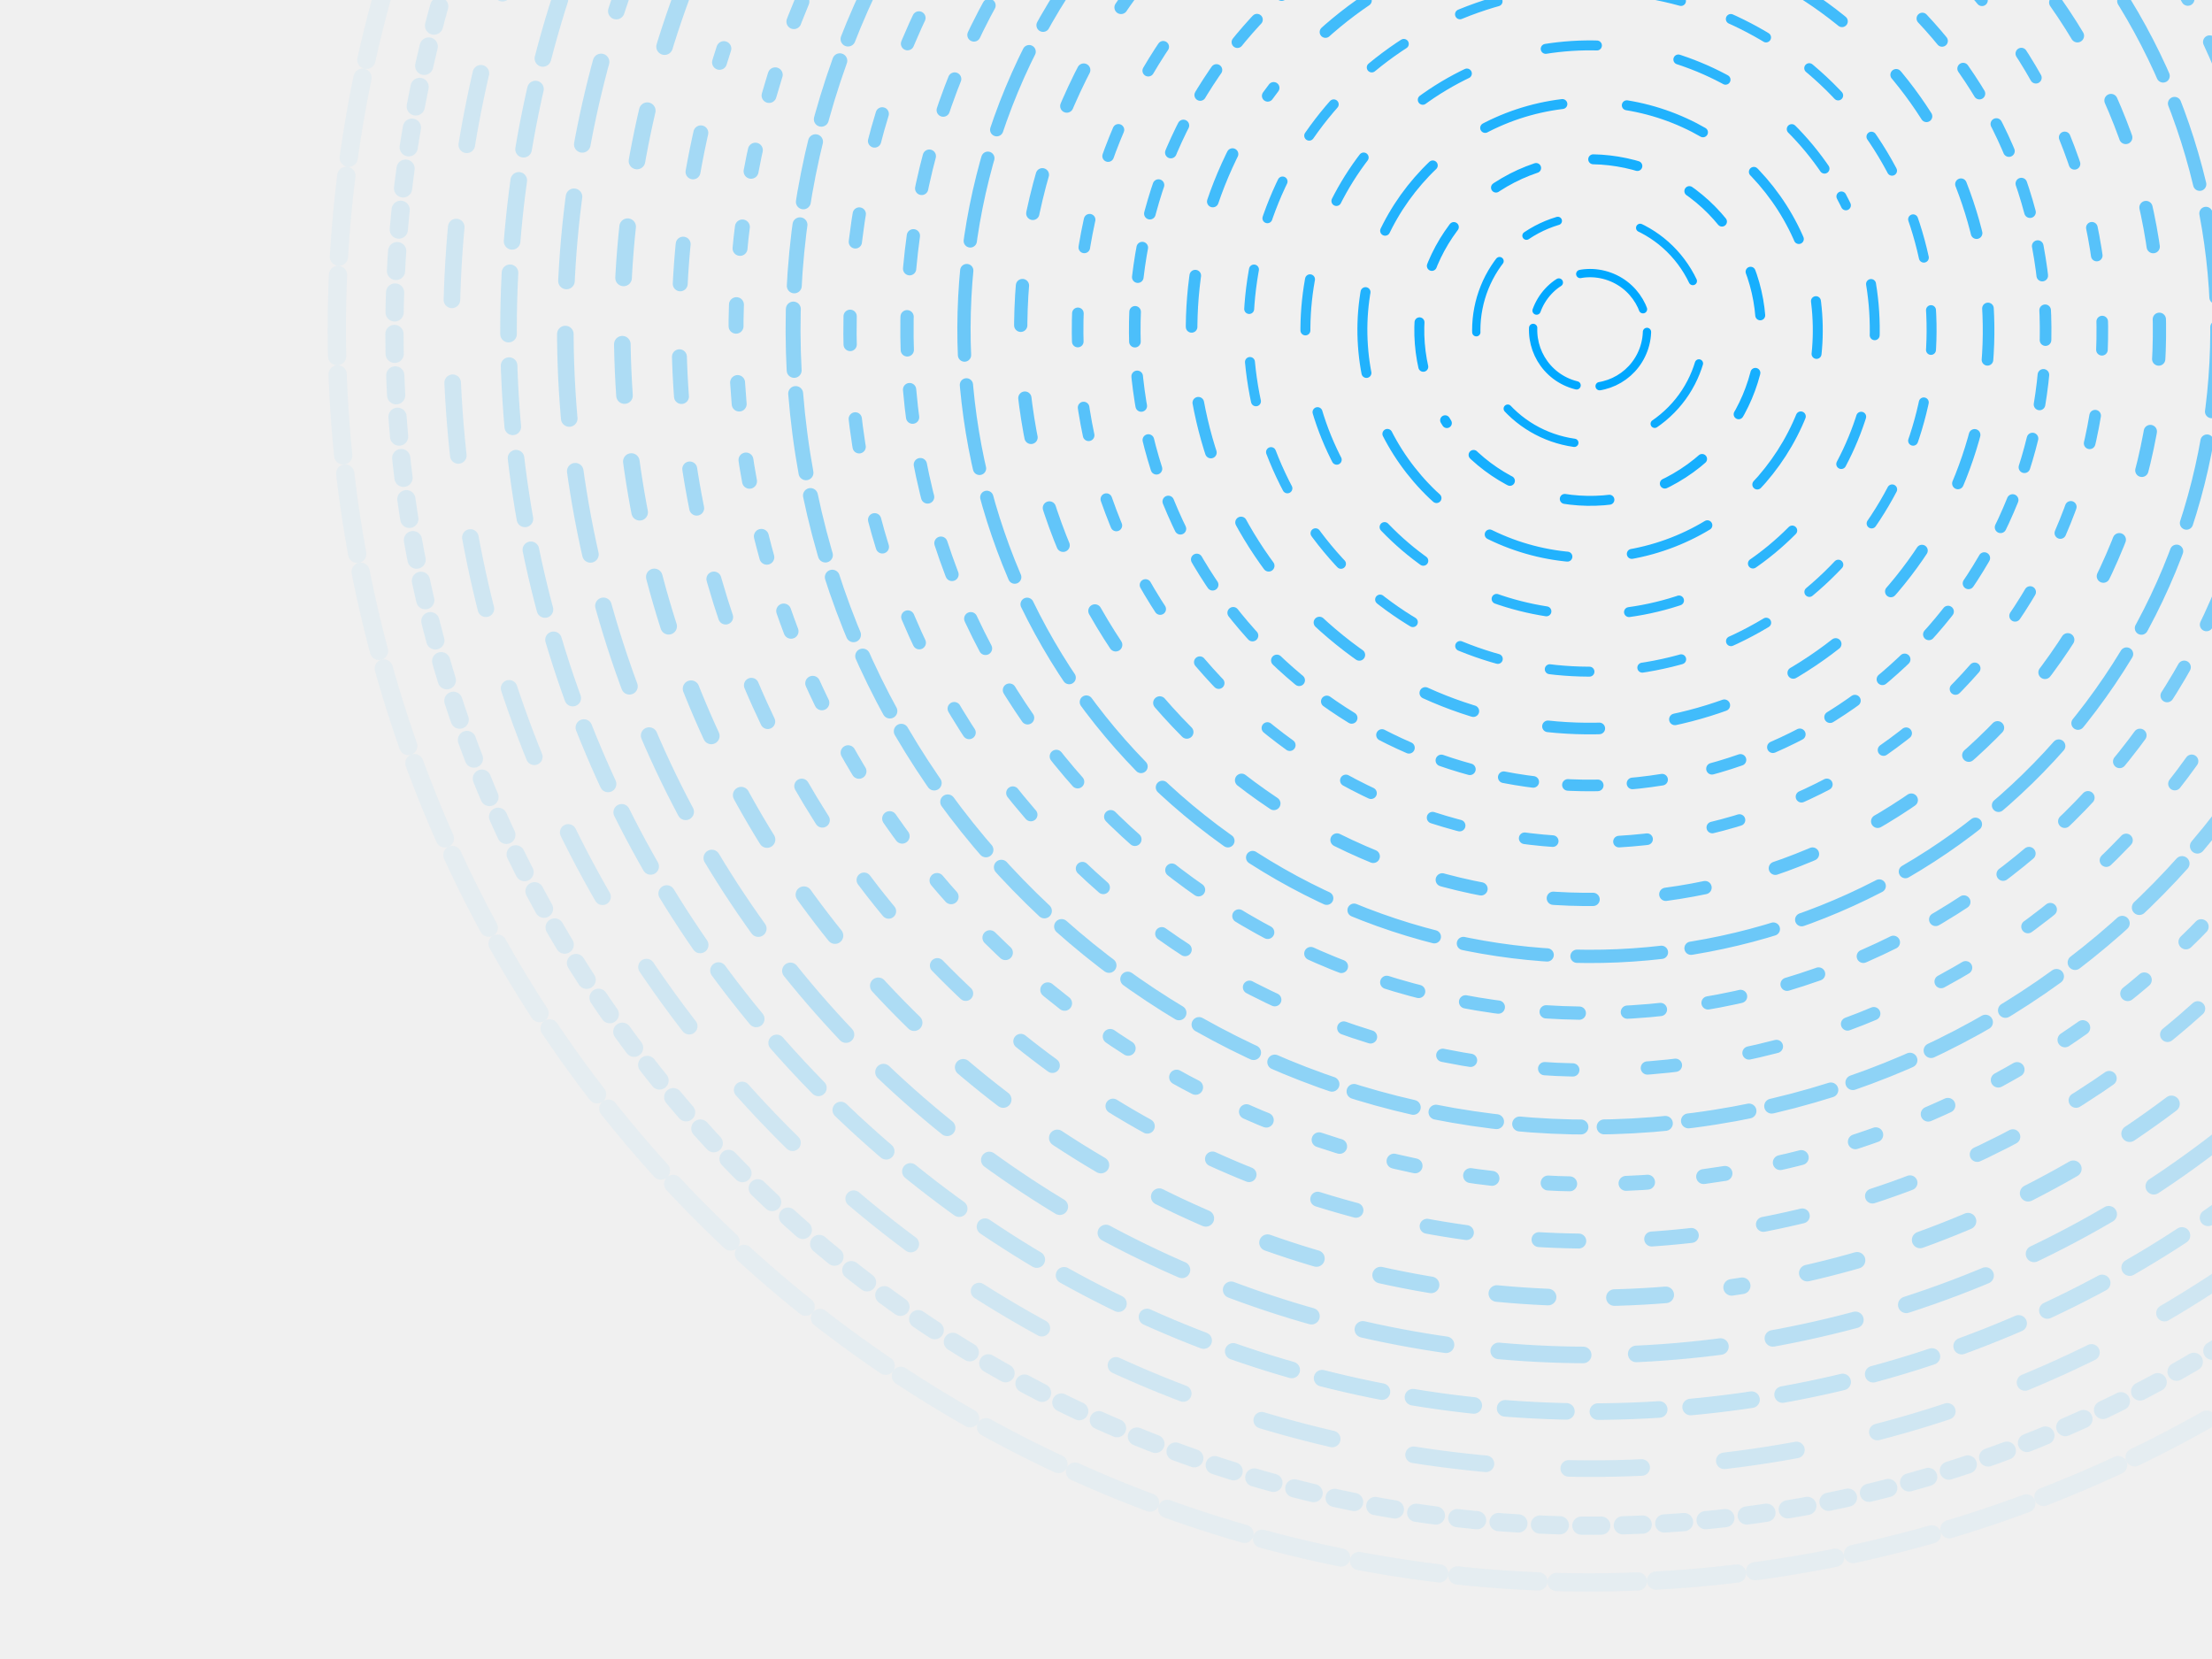
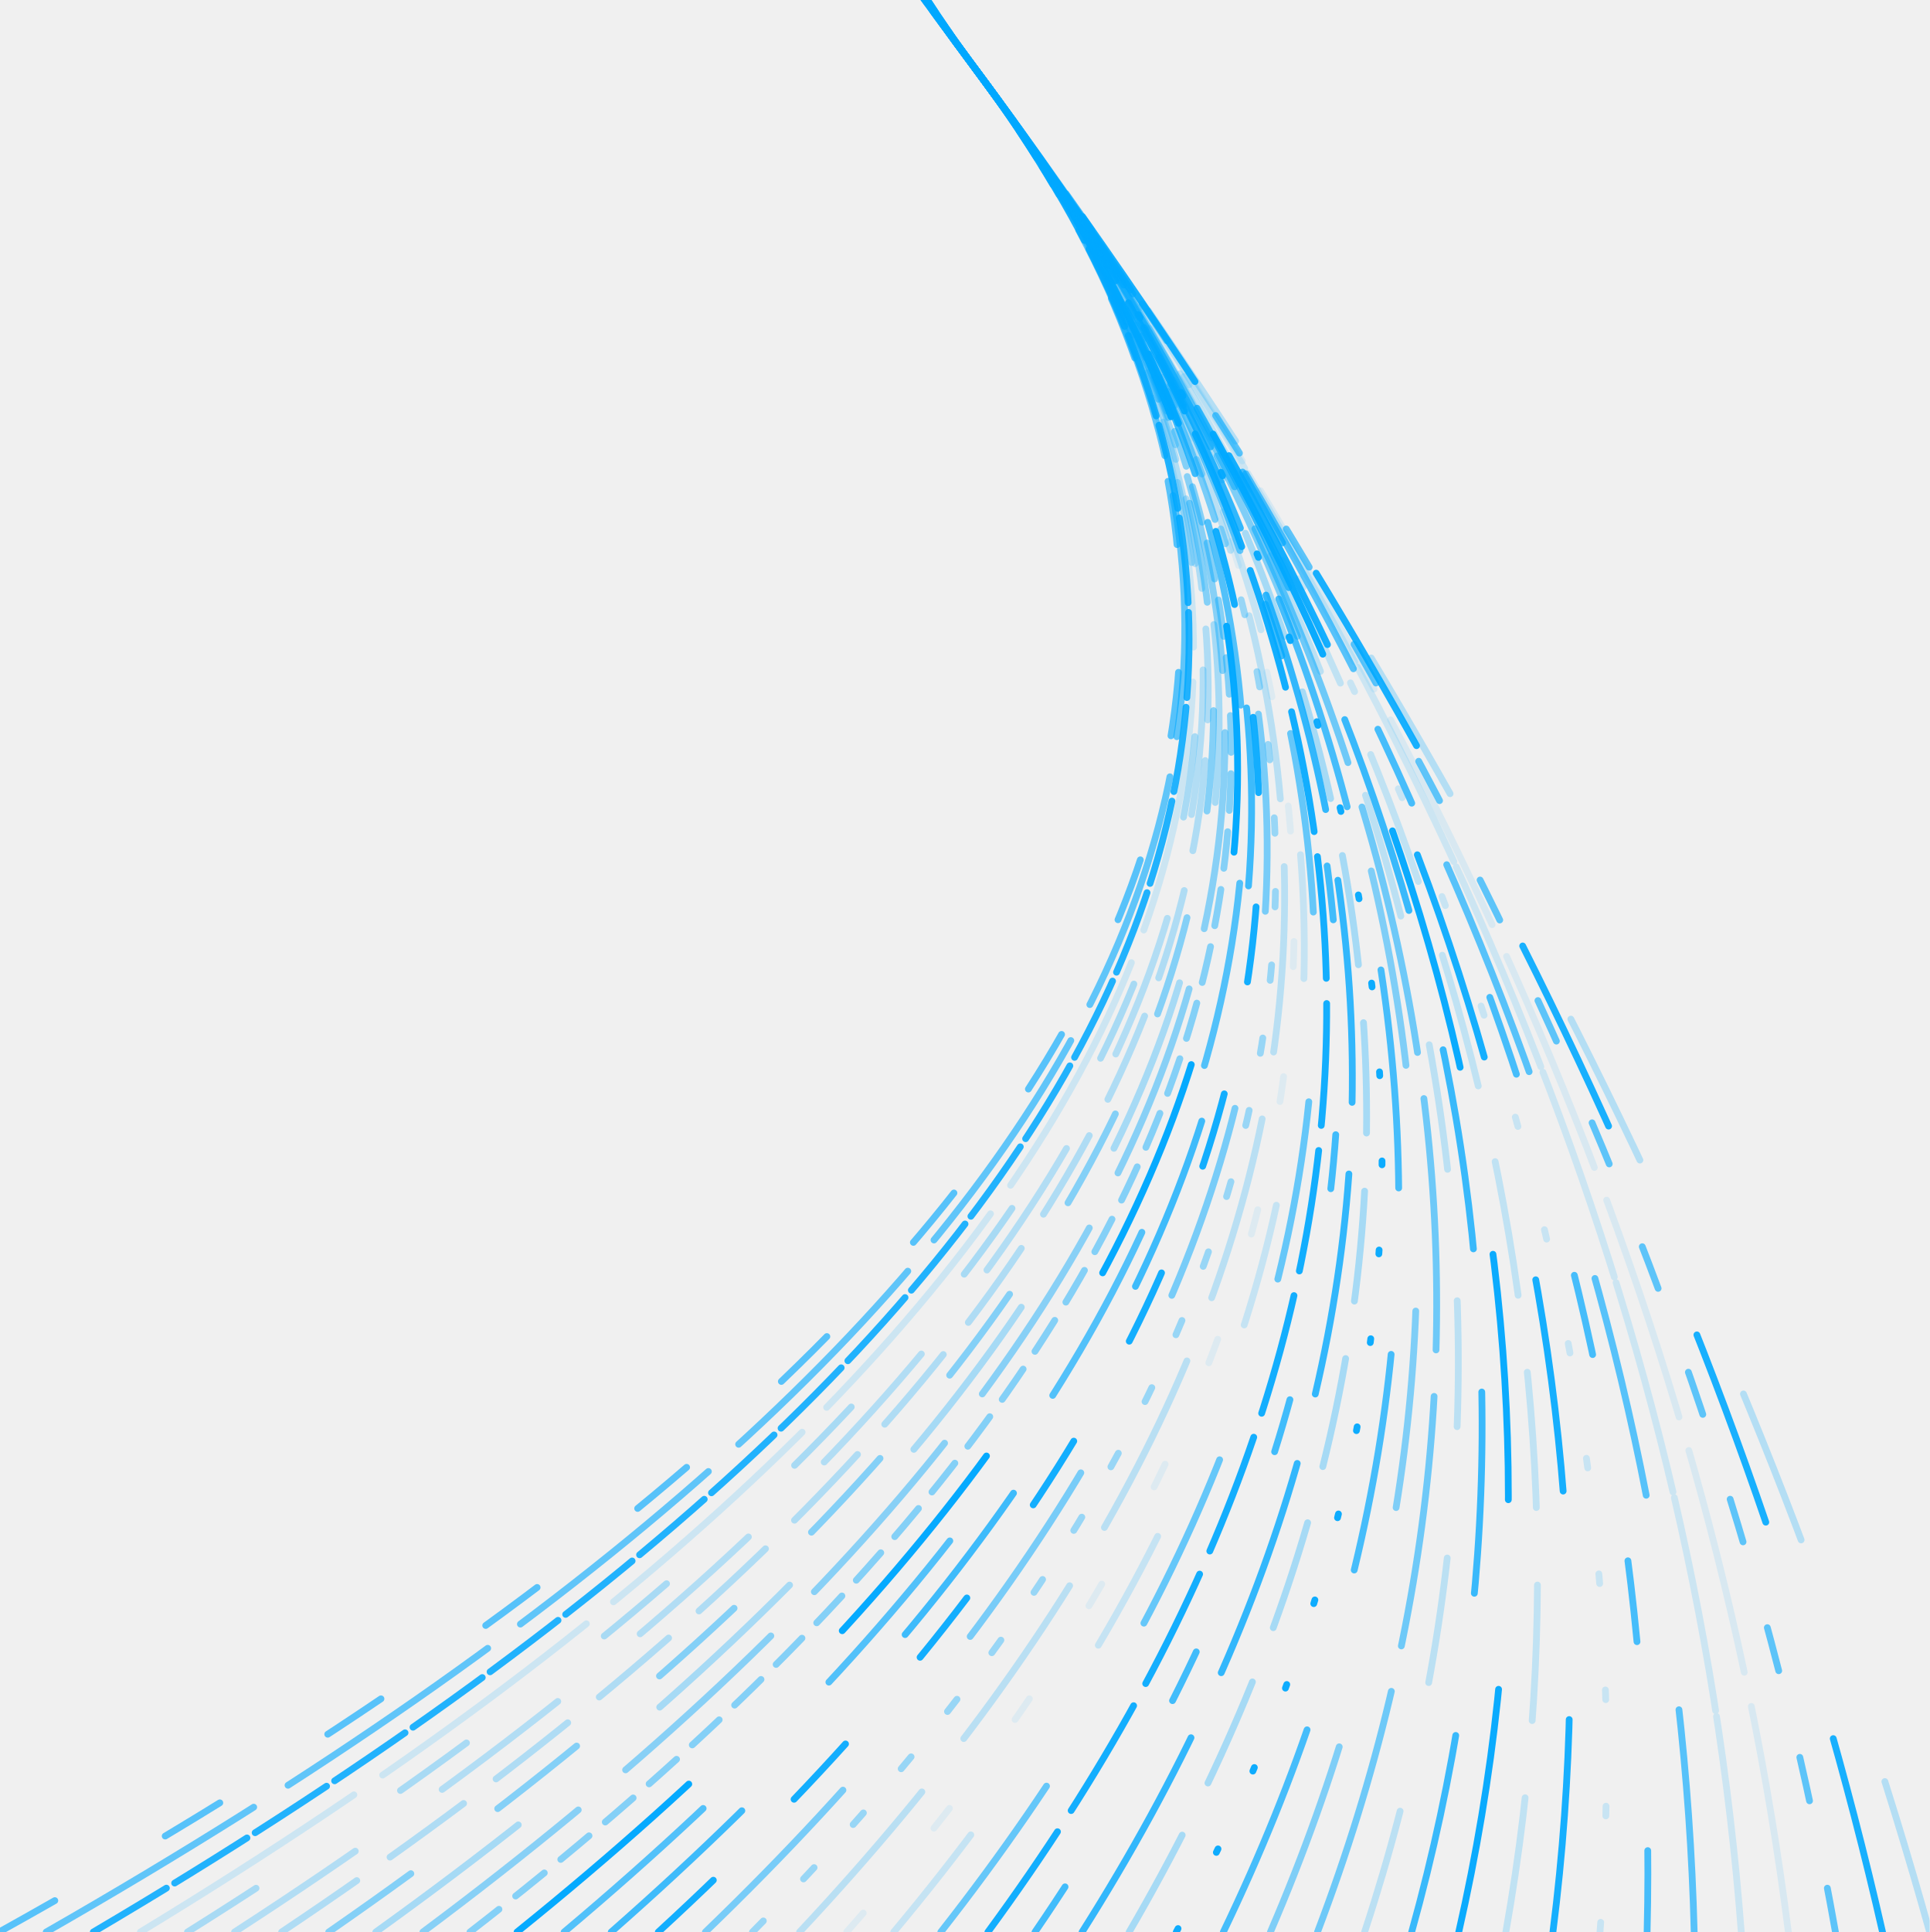
- <svg xmlns="http://www.w3.org/2000/svg" width="1334" height="1000" viewBox="0 0 1334 1000">
+ <svg xmlns="http://www.w3.org/2000/svg" width="996" height="997" viewBox="0 0 996 997">
  <defs>
    <clipPath id="clip-path">
-       <rect id="Retângulo_9475" data-name="Retângulo 9475" width="1334" height="1000" transform="translate(-17382 -20158)" fill="#fff" stroke="#707070" stroke-width="1" />
+       <rect id="Retângulo_9477" data-name="Retângulo 9477" width="996" height="997" transform="translate(-16826 -21798)" fill="#fff" stroke="#707070" stroke-width="1" />
    </clipPath>
  </defs>
-   <g id="Grupo_de_máscara_12" data-name="Grupo de máscara 12" transform="translate(17382 20158)" clip-path="url(#clip-path)">
-     <g id="Grupo_3438" data-name="Grupo 3438" transform="translate(-17321.162 -20857.053)">
-       <circle id="Elipse_1893" data-name="Elipse 1893" cx="755.263" cy="755.263" r="755.263" transform="matrix(-0.276, -0.961, 0.961, -0.276, 380.275, 1832.29)" fill="none" stroke="#00a8ff" stroke-linecap="round" stroke-dashoffset="25" stroke-width="11" stroke-dasharray="49 11" opacity="0.05" />
-       <circle id="Elipse_1894" data-name="Elipse 1894" cx="720.933" cy="720.933" r="720.933" transform="translate(313.311 62.938) rotate(10)" fill="none" stroke="#00a8ff" stroke-linecap="round" stroke-dashoffset="25" stroke-width="11" stroke-dasharray="12 13" opacity="0.1" />
-       <circle id="Elipse_1895" data-name="Elipse 1895" cx="686.602" cy="686.602" r="686.602" transform="translate(-60.944 746.208) rotate(-36)" fill="none" stroke="#00a8ff" stroke-linecap="round" stroke-dashoffset="25" stroke-width="10" stroke-dasharray="44 50" opacity="0.14" />
-       <circle id="Elipse_1896" data-name="Elipse 1896" cx="652.272" cy="652.272" r="652.272" transform="translate(245.83 245.834)" fill="none" stroke="#00a8ff" stroke-linecap="round" stroke-dashoffset="25" stroke-width="10" stroke-dasharray="37 19" opacity="0.19" />
-       <circle id="Elipse_1897" data-name="Elipse 1897" cx="617.942" cy="617.942" r="617.942" transform="matrix(0.966, -0.259, 0.259, 0.966, 141.282, 461.156)" fill="none" stroke="#00a8ff" stroke-linecap="round" stroke-dashoffset="25" stroke-width="10" stroke-dasharray="51 32" opacity="0.23" />
-       <circle id="Elipse_1898" data-name="Elipse 1898" cx="583.612" cy="583.612" r="583.612" transform="translate(1383.231 230.382) rotate(81)" fill="none" stroke="#00a8ff" stroke-linecap="round" stroke-dashoffset="25" stroke-width="10" stroke-dasharray="31 40" opacity="0.28" />
-       <circle id="Elipse_1899" data-name="Elipse 1899" cx="549.282" cy="549.282" r="549.282" transform="translate(1250.763 1590.241) rotate(-162)" fill="none" stroke="#00a8ff" stroke-linecap="round" stroke-dashoffset="25" stroke-width="9" stroke-dasharray="24 44" opacity="0.32" />
-       <circle id="Elipse_1900" data-name="Elipse 1900" cx="514.952" cy="514.952" r="514.952" transform="translate(649.026 1582.438) rotate(-115)" fill="none" stroke="#00a8ff" stroke-linecap="round" stroke-dashoffset="25" stroke-width="9" stroke-dasharray="13 34" opacity="0.37" />
-       <circle id="Elipse_1901" data-name="Elipse 1901" cx="480.622" cy="480.622" r="480.622" transform="translate(1426.33 1325.858) rotate(174)" fill="none" stroke="#00a8ff" stroke-linecap="round" stroke-dashoffset="25" stroke-width="9" stroke-dasharray="37 14" opacity="0.41" />
-       <circle id="Elipse_1902" data-name="Elipse 1902" cx="446.292" cy="446.292" r="446.292" transform="translate(509.528 400.754) rotate(7)" fill="none" stroke="#00a8ff" stroke-linecap="round" stroke-dashoffset="25" stroke-width="8" stroke-dasharray="17 45" opacity="0.46" />
-       <circle id="Elipse_1903" data-name="Elipse 1903" cx="411.961" cy="411.961" r="411.961" transform="translate(1344.401 1272.6) rotate(175)" fill="none" stroke="#00a8ff" stroke-linecap="round" stroke-dashoffset="25" stroke-width="8" stroke-dasharray="20 29" opacity="0.5" />
-       <path id="Caminho_9899" data-name="Caminho 9899" d="M377.631,0a381.325,381.325,0,0,1,55.431,4.039c182.193,26.713,322.2,183.8,322.2,373.592,0,208.56-169.071,377.631-377.631,377.631S0,586.191,0,377.631,169.071,0,377.631,0Z" transform="matrix(0.602, -0.799, 0.799, 0.602, 369.253, 972.432)" fill="none" stroke="#00a8ff" stroke-linecap="round" stroke-dashoffset="25" stroke-width="8" stroke-dasharray="51 18" opacity="0.55" />
-       <circle id="Elipse_1904" data-name="Elipse 1904" cx="343.301" cy="343.301" r="343.301" transform="translate(441.883 1064.158) rotate(-65)" fill="none" stroke="#00a8ff" stroke-linecap="round" stroke-dashoffset="25" stroke-width="8" stroke-dasharray="24 44" opacity="0.59" />
-       <circle id="Elipse_1905" data-name="Elipse 1905" cx="308.971" cy="308.971" r="308.971" transform="matrix(-0.208, -0.978, 0.978, -0.208, 660.124, 1264.564)" fill="none" stroke="#00a8ff" stroke-linecap="round" stroke-dashoffset="25" stroke-width="7" stroke-dasharray="17 40" opacity="0.64" />
-       <circle id="Elipse_1906" data-name="Elipse 1906" cx="274.641" cy="274.641" r="274.641" transform="matrix(0.208, 0.978, -0.978, 0.208, 1109.639, 572.366)" fill="none" stroke="#00a8ff" stroke-linecap="round" stroke-dashoffset="25" stroke-width="7" stroke-dasharray="18 21" opacity="0.68" />
-       <circle id="Elipse_1907" data-name="Elipse 1907" cx="240.311" cy="240.311" r="240.311" transform="translate(951.268 1233.769) rotate(-144)" fill="none" stroke="#00a8ff" stroke-linecap="round" stroke-dashoffset="25" stroke-width="7" stroke-dasharray="31 46" opacity="0.73" />
-       <circle id="Elipse_1908" data-name="Elipse 1908" cx="205.981" cy="205.981" r="205.981" transform="matrix(-0.515, -0.857, 0.857, -0.515, 827.631, 1180.752)" fill="none" stroke="#00a8ff" stroke-linecap="round" stroke-dashoffset="25" stroke-width="6" stroke-dasharray="24 32" opacity="0.77" />
-       <circle id="Elipse_1909" data-name="Elipse 1909" cx="171.651" cy="171.651" r="171.651" transform="translate(665.96 827.136) rotate(-28)" fill="none" stroke="#00a8ff" stroke-linecap="round" stroke-dashoffset="25" stroke-width="6" stroke-dasharray="31 50" opacity="0.82" />
-       <circle id="Elipse_1910" data-name="Elipse 1910" cx="137.32" cy="137.32" r="137.32" transform="translate(751.537 770.694) rotate(-4)" fill="none" stroke="#00a8ff" stroke-linecap="round" stroke-dashoffset="25" stroke-width="6" stroke-dasharray="49 39" opacity="0.86" />
-       <circle id="Elipse_1911" data-name="Elipse 1911" cx="102.99" cy="102.99" r="102.99" transform="translate(1040.57 928.39) rotate(147)" fill="none" stroke="#00a8ff" stroke-linecap="round" stroke-dashoffset="25" stroke-width="6" stroke-dasharray="27 35" opacity="0.91" />
-       <circle id="Elipse_1912" data-name="Elipse 1912" cx="68.66" cy="68.66" r="68.66" transform="matrix(-0.559, -0.829, 0.829, -0.559, 879.579, 993.423)" fill="none" stroke="#00a8ff" stroke-linecap="round" stroke-dashoffset="25" stroke-width="5" stroke-dasharray="46 51" opacity="0.95" />
-       <circle id="Elipse_1913" data-name="Elipse 1913" cx="34.33" cy="34.33" r="34.33" transform="matrix(-0.94, -0.342, 0.342, -0.94, 918.623, 942.11)" fill="none" stroke="#00a8ff" stroke-linecap="round" stroke-dashoffset="25" stroke-width="5" stroke-dasharray="47 14" />
+   <g id="Grupo_de_máscara_13" data-name="Grupo de máscara 13" transform="translate(16826 21798)" clip-path="url(#clip-path)">
+     <g id="Grupo_3438" data-name="Grupo 3438" transform="translate(-15830 -22721) rotate(90)">
+       <path id="Caminho_8288" data-name="Caminho 8288" d="M1920,932.184Q1440,69.4,960,427.205T0,932.184" transform="translate(0 64.272)" fill="none" stroke="#00a8ff" stroke-linecap="round" stroke-width="3.5" stroke-dasharray="33 66" opacity="0.64" />
+       <path id="Caminho_8289" data-name="Caminho 8289" d="M1920,908.433Q1440,69.952,960,427.758T0,908.433" transform="translate(0 63.719)" fill="none" stroke="#00a8ff" stroke-linecap="round" stroke-width="3.5" stroke-dasharray="125 21" opacity="0.6" />
+       <path id="Caminho_8290" data-name="Caminho 8290" d="M1920,884.7Q1440,70.528,960,428.334T0,884.7" transform="translate(0 63.143)" fill="none" stroke="#00a8ff" stroke-linecap="round" stroke-width="3.5" stroke-dasharray="44 5" opacity="0.86" />
+       <path id="Caminho_8291" data-name="Caminho 8291" d="M1920,861Q1440,71.128,960,428.934T0,861" transform="translate(0 62.543)" fill="none" stroke="#00a8ff" stroke-linecap="round" stroke-width="3.5" stroke-dasharray="131 18" opacity="0.15" />
+       <path id="Caminho_8292" data-name="Caminho 8292" d="M1920,837.323Q1440,71.754,960,429.56T0,837.323" transform="translate(0 61.917)" fill="none" stroke="#00a8ff" stroke-linecap="round" stroke-width="3.5" stroke-dasharray="42 90" opacity="0.3" />
+       <path id="Caminho_8293" data-name="Caminho 8293" d="M1920,813.673Q1440,72.407,960,430.213T0,813.673" transform="translate(0 61.263)" fill="none" stroke="#00a8ff" stroke-linecap="round" stroke-width="3.5" stroke-dasharray="75 55" opacity="0.26" />
+       <path id="Caminho_8294" data-name="Caminho 8294" d="M1920,790.052Q1440,73.091,960,430.9T0,790.052" transform="translate(0 60.58)" fill="none" stroke="#00a8ff" stroke-linecap="round" stroke-width="3.5" stroke-dasharray="47 21" opacity="0.27" />
+       <path id="Caminho_8295" data-name="Caminho 8295" d="M1920,766.464Q1440,73.805,960,431.611T0,766.464" transform="translate(0 59.866)" fill="none" stroke="#00a8ff" stroke-linecap="round" stroke-width="3.5" stroke-dasharray="52 56" opacity="0.45" />
+       <path id="Caminho_8296" data-name="Caminho 8296" d="M1920,742.908Q1440,74.554,960,432.36T0,742.908" transform="translate(0 59.117)" fill="none" stroke="#00a8ff" stroke-linecap="round" stroke-width="3.5" stroke-dasharray="92 95" opacity="0.31" />
+       <path id="Caminho_8297" data-name="Caminho 8297" d="M1920,719.39Q1440,75.339,960,433.145T0,719.39" transform="translate(0 58.332)" fill="none" stroke="#00a8ff" stroke-linecap="round" stroke-width="3.5" stroke-dasharray="102 32" opacity="0.43" />
+       <path id="Caminho_8298" data-name="Caminho 8298" d="M1920,695.91Q1440,76.163,960,433.969T0,695.91" transform="translate(0 57.508)" fill="none" stroke="#00a8ff" stroke-linecap="round" stroke-width="3.5" stroke-dasharray="19 11" opacity="0.45" />
+       <path id="Caminho_8299" data-name="Caminho 8299" d="M1920,672.472Q1440,77.029,960,434.835T0,672.472" transform="translate(0 56.642)" fill="none" stroke="#00a8ff" stroke-linecap="round" stroke-width="3.5" stroke-dasharray="117 112" opacity="0.98" />
+       <path id="Caminho_8300" data-name="Caminho 8300" d="M1920,649.08Q1440,77.941,960,435.746T0,649.08" transform="translate(0 55.73)" fill="none" stroke="#00a8ff" stroke-linecap="round" stroke-width="3.5" stroke-dasharray="96 92" opacity="0.66" />
+       <path id="Caminho_8301" data-name="Caminho 8301" d="M1920,625.736Q1440,78.9,960,436.707T0,625.736" transform="translate(0 54.77)" fill="none" stroke="#00a8ff" stroke-linecap="round" stroke-width="3.5" stroke-dasharray="92 124" opacity="0.74" />
+       <path id="Caminho_8302" data-name="Caminho 8302" d="M1920,602.446Q1440,79.914,960,437.72T0,602.446" transform="translate(0 53.756)" fill="none" stroke="#00a8ff" stroke-linecap="round" stroke-width="3.5" stroke-dasharray="39 59" opacity="0.92" />
+       <path id="Caminho_8303" data-name="Caminho 8303" d="M1920,579.213Q1440,80.985,960,438.791T0,579.213" transform="translate(0 52.686)" fill="none" stroke="#00a8ff" stroke-linecap="round" stroke-width="3.5" stroke-dasharray="102 103" opacity="0.5" />
+       <path id="Caminho_8304" data-name="Caminho 8304" d="M1920,556.043Q1440,82.119,960,439.925T0,556.043" transform="translate(0 51.552)" fill="none" stroke="#00a8ff" stroke-linecap="round" stroke-width="3.5" stroke-dasharray="8 30" opacity="0.37" />
+       <path id="Caminho_8305" data-name="Caminho 8305" d="M1920,532.941Q1440,83.32,960,441.126T0,532.941" transform="translate(0 50.35)" fill="none" stroke="#00a8ff" stroke-linecap="round" stroke-width="3.5" stroke-dasharray="96 35" opacity="0.23" />
+       <path id="Caminho_8306" data-name="Caminho 8306" d="M1920,509.913Q1440,84.6,960,442.4T0,509.913" transform="translate(0 49.074)" fill="none" stroke="#00a8ff" stroke-linecap="round" stroke-width="3.5" stroke-dasharray="13 57" opacity="0.08" />
+       <path id="Caminho_8307" data-name="Caminho 8307" d="M1920,486.968Q1440,85.955,960,443.761T0,486.968" transform="translate(0 47.716)" fill="none" stroke="#00a8ff" stroke-linecap="round" stroke-width="3.5" stroke-dasharray="64 118" opacity="0.18" />
+       <path id="Caminho_8308" data-name="Caminho 8308" d="M1920,464.112Q1440,87.4,960,445.209T0,464.112" transform="translate(0 46.268)" fill="none" stroke="#00a8ff" stroke-linecap="round" stroke-width="3.5" stroke-dasharray="93 98" opacity="0.58" />
+       <path id="Caminho_8309" data-name="Caminho 8309" d="M1920,441.355q-480-352.405-960,5.4t-960-5.4" transform="translate(0 44.721)" fill="none" stroke="#00a8ff" stroke-linecap="round" stroke-width="3.5" stroke-dasharray="63 13" opacity="0.92" />
+       <path id="Caminho_8310" data-name="Caminho 8310" d="M1920,418.708q-480-328.1-960,29.7T0,418.708" transform="translate(0 43.064)" fill="none" stroke="#00a8ff" stroke-linecap="round" stroke-width="3.5" stroke-dasharray="28 111" opacity="0.73" />
+       <path id="Caminho_8311" data-name="Caminho 8311" d="M1920,396.182q-480-303.8-960,54.008T0,396.182" transform="translate(0 41.286)" fill="none" stroke="#00a8ff" stroke-linecap="round" stroke-width="3.5" stroke-dasharray="115 37" opacity="0.79" />
+       <path id="Caminho_8312" data-name="Caminho 8312" d="M1920,373.793Q1440,94.3,960,452.1T0,373.793" transform="translate(0 39.372)" fill="none" stroke="#00a8ff" stroke-linecap="round" stroke-width="3.5" stroke-dasharray="57 30" opacity="0.31" />
+       <path id="Caminho_8313" data-name="Caminho 8313" d="M1920,351.555Q1440,96.365,960,454.171T0,351.555" transform="translate(0 37.306)" fill="none" stroke="#00a8ff" stroke-linecap="round" stroke-width="3.5" stroke-dasharray="2 44" opacity="0.94" />
+       <path id="Caminho_8314" data-name="Caminho 8314" d="M1920,329.487Q1440,98.6,960,456.407T0,329.487" transform="translate(0 35.069)" fill="none" stroke="#00a8ff" stroke-linecap="round" stroke-width="3.5" stroke-dasharray="113 86" opacity="0.71" />
+       <path id="Caminho_8315" data-name="Caminho 8315" d="M1920,307.613Q1440,101.03,960,458.836T0,307.613" transform="translate(0 32.64)" fill="none" stroke="#00a8ff" stroke-linecap="round" stroke-width="3.5" stroke-dasharray="102 127" opacity="0.47" />
+       <path id="Caminho_8316" data-name="Caminho 8316" d="M1920,285.956Q1440,103.678,960,461.484T0,285.956" transform="translate(0 29.993)" fill="none" stroke="#00a8ff" stroke-linecap="round" stroke-width="3.5" stroke-dasharray="130 24" opacity="0.54" />
+       <path id="Caminho_8317" data-name="Caminho 8317" d="M1920,264.55Q1440,106.575,960,464.381T0,264.55" transform="translate(0 27.096)" fill="none" stroke="#00a8ff" stroke-linecap="round" stroke-width="3.5" stroke-dasharray="65 68" opacity="0.22" />
+       <path id="Caminho_8318" data-name="Caminho 8318" d="M1920,243.43Q1440,109.759,960,467.565T0,243.43" transform="translate(0 23.912)" fill="none" stroke="#00a8ff" stroke-linecap="round" stroke-width="3.5" stroke-dasharray="104 74" opacity="0.76" />
+       <path id="Caminho_8319" data-name="Caminho 8319" d="M1920,222.641Q1440,113.274,960,471.08T0,222.641" transform="translate(0 20.397)" fill="none" stroke="#00a8ff" stroke-linecap="round" stroke-width="3.5" stroke-dasharray="127 98" opacity="0.95" />
+       <path id="Caminho_8320" data-name="Caminho 8320" d="M1920,202.238Q1440,117.174,960,474.98T0,202.238" transform="translate(0 16.496)" fill="none" stroke="#00a8ff" stroke-linecap="round" stroke-width="3.5" stroke-dasharray="70 40" opacity="0.2" />
+       <path id="Caminho_8321" data-name="Caminho 8321" d="M1920,182.288q-480-60.759-960,297.046T0,182.288" transform="translate(0 12.143)" fill="none" stroke="#00a8ff" stroke-linecap="round" stroke-width="3.5" stroke-dasharray="110 118" opacity="0.91" />
+       <path id="Caminho_8322" data-name="Caminho 8322" d="M1920,162.874q-480-36.456-960,321.35T0,162.874" transform="translate(0 7.252)" fill="none" stroke="#00a8ff" stroke-linecap="round" stroke-width="3.5" stroke-dasharray="5 55" opacity="0.17" />
+       <path id="Caminho_8323" data-name="Caminho 8323" d="M1920,144.1q-480-12.152-960,345.654T0,144.1" transform="translate(0 1.719)" fill="none" stroke="#00a8ff" stroke-linecap="round" stroke-width="3.5" stroke-dasharray="42 108" opacity="0.71" />
+       <path id="Caminho_8324" data-name="Caminho 8324" d="M1920,126q-480,12.152-960,369.958T0,126" transform="translate(0 -4.481)" fill="none" stroke="#00a8ff" stroke-linecap="round" stroke-width="3.5" stroke-dasharray="115 112" opacity="0.64" />
+       <path id="Caminho_8325" data-name="Caminho 8325" d="M1920,108q-480,36.456-960,394.262T0,108" transform="translate(0 -10.785)" fill="none" stroke="#00a8ff" stroke-linecap="round" stroke-width="3.5" stroke-dasharray="112 3" opacity="0.15" />
+       <path id="Caminho_8326" data-name="Caminho 8326" d="M1920,90q-480,60.759-960,418.565T0,90" transform="translate(0 -17.089)" fill="none" stroke="#00a8ff" stroke-linecap="round" stroke-width="3.5" stroke-dasharray="118 18" opacity="0.1" />
+       <path id="Caminho_8327" data-name="Caminho 8327" d="M1920,72q-480,85.063-960,442.869T0,72" transform="translate(0 -23.392)" fill="none" stroke="#00a8ff" stroke-linecap="round" stroke-width="3.5" stroke-dasharray="23 46" opacity="0.61" />
+       <path id="Caminho_8328" data-name="Caminho 8328" d="M1920,54Q1440,163.367,960,521.173T0,54" transform="translate(0 -29.696)" fill="none" stroke="#00a8ff" stroke-linecap="round" stroke-width="3.5" stroke-dasharray="103 117" opacity="0.9" />
+       <path id="Caminho_8329" data-name="Caminho 8329" d="M1920,36Q1440,169.671,960,527.477T0,36" transform="translate(0 -36)" fill="none" stroke="#00a8ff" stroke-linecap="round" stroke-width="3.5" stroke-dasharray="81 132" opacity="0.25" />
    </g>
  </g>
</svg>
